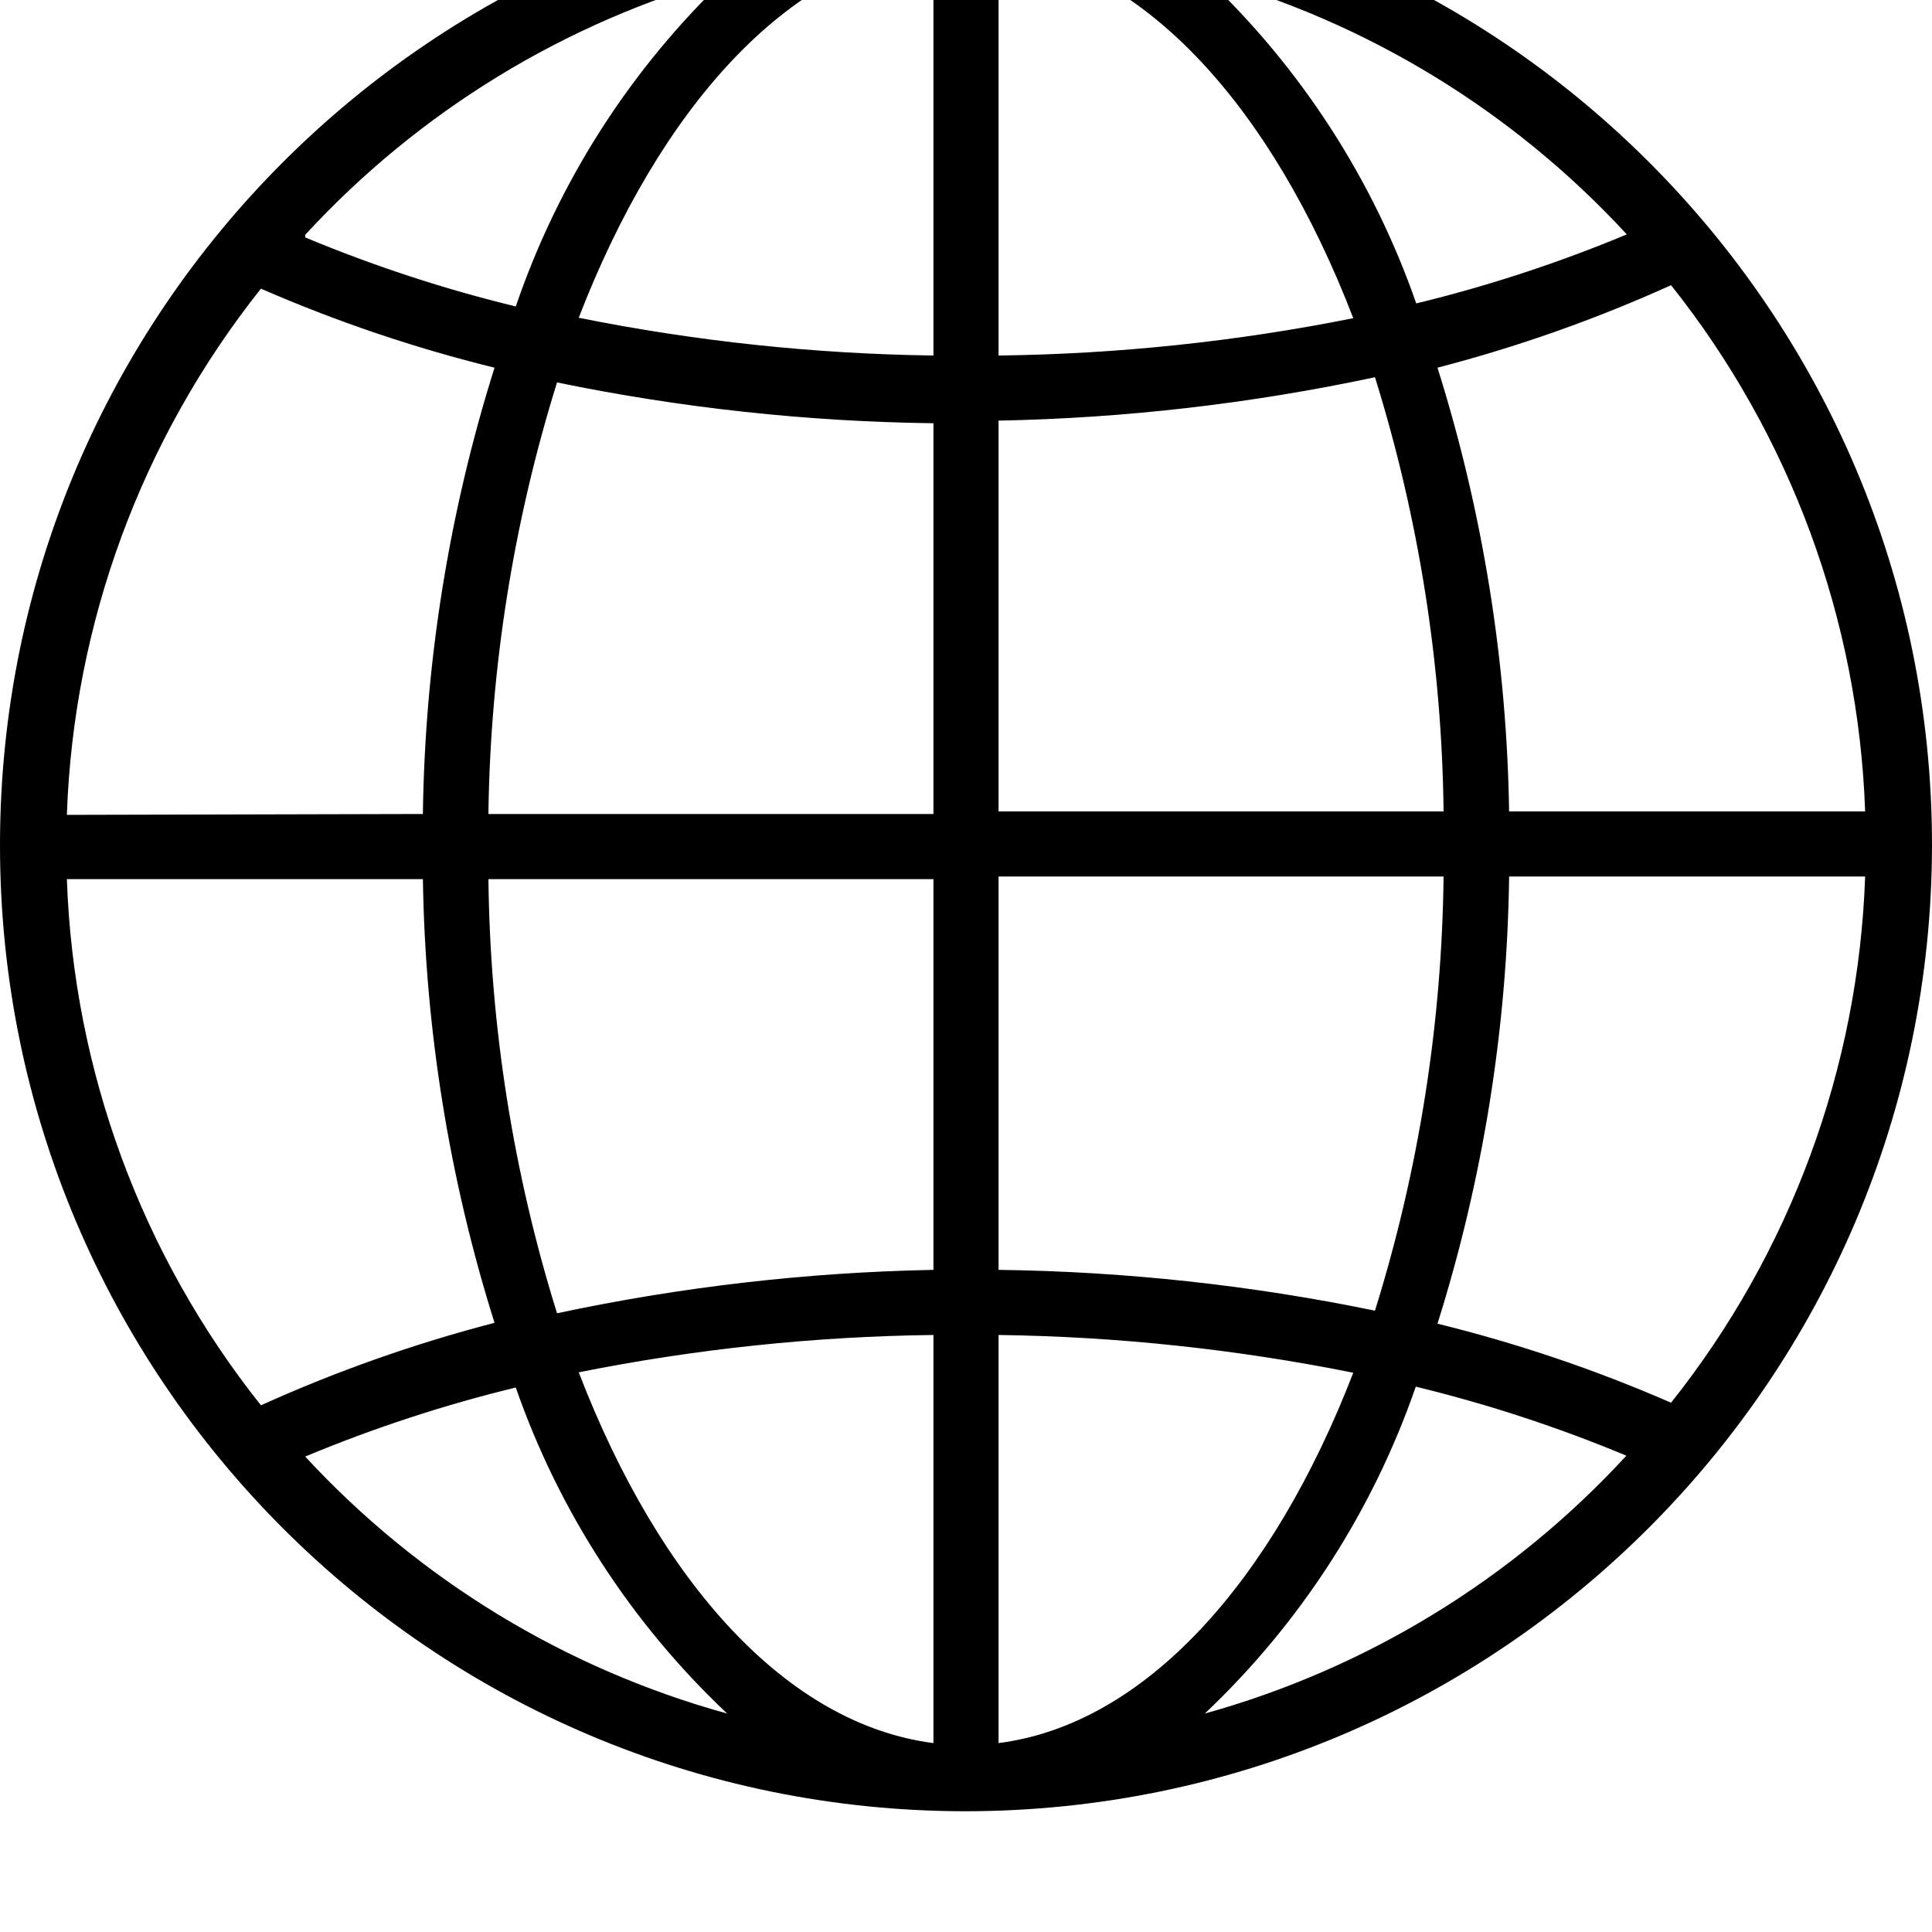
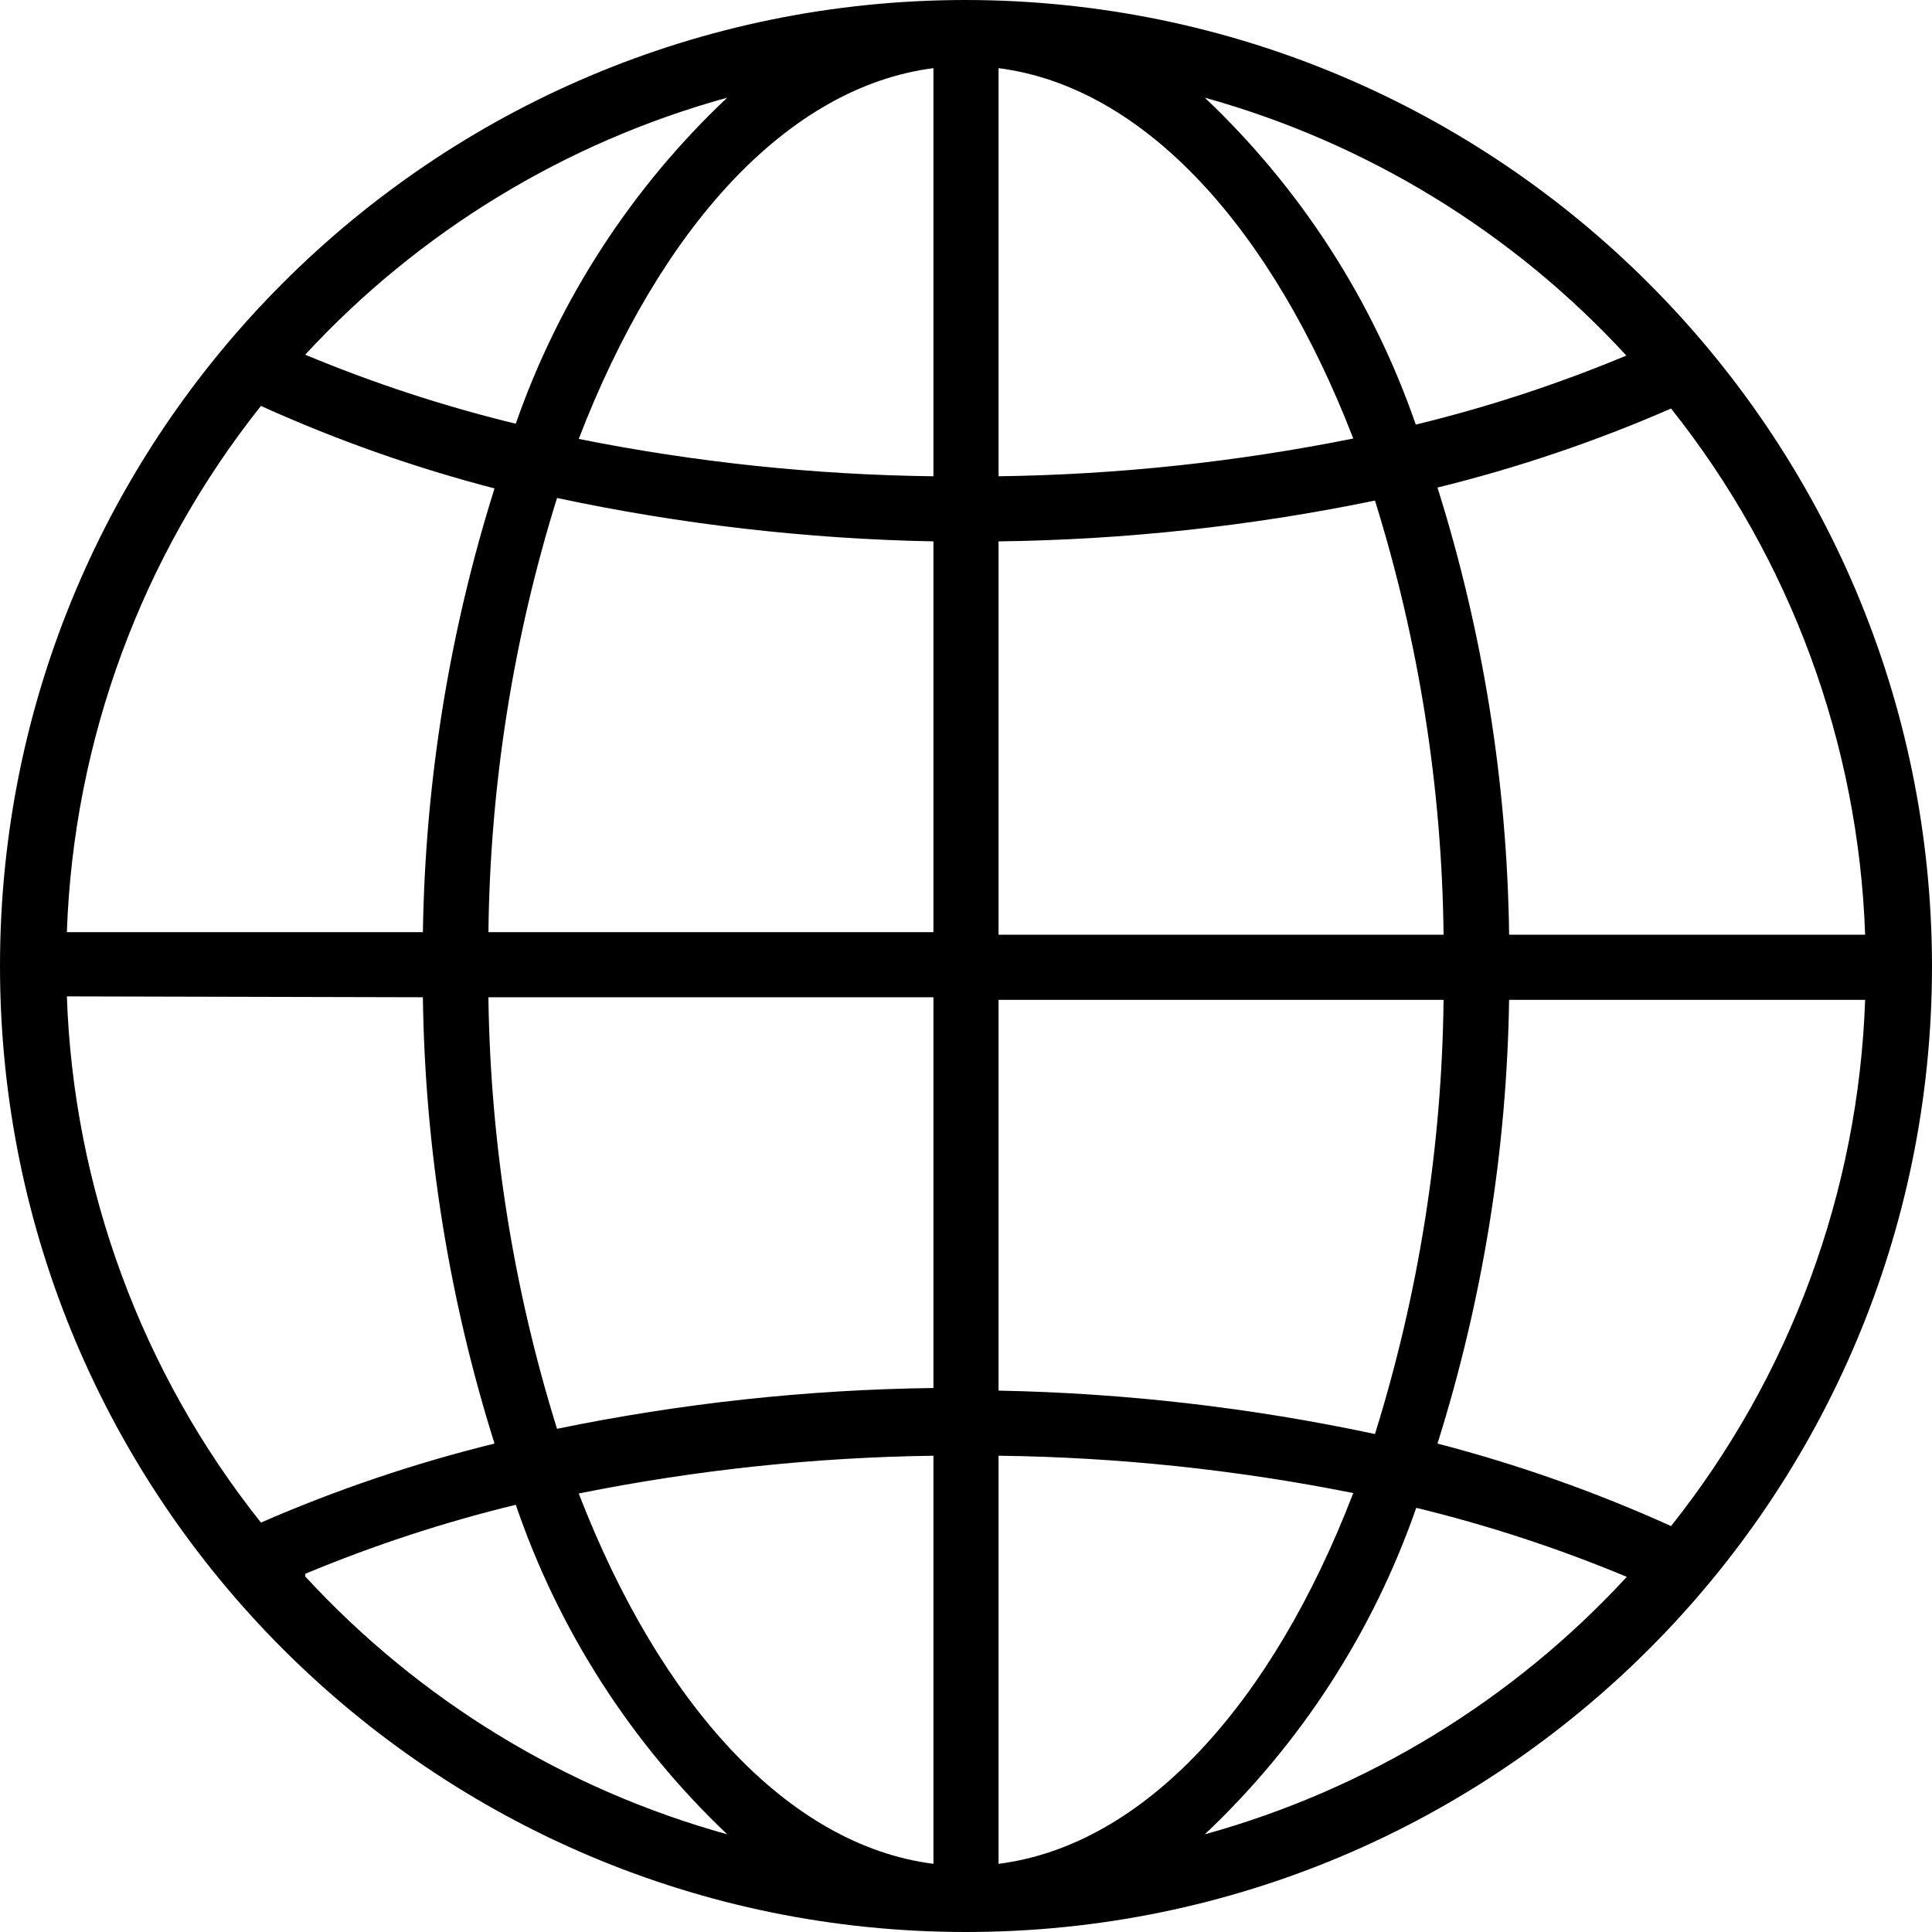
<svg xmlns="http://www.w3.org/2000/svg" viewBox="0 0 1024 1024" role="img" aria-labelledby="internet-title">
-   <path fill="currentColor" d="M512 960c-282.767 0-512-229.233-512-512s229.233-512 512-512 512 229.233 512 512c-0.379 282.614-229.386 511.621-512 512zM862.003 771.543c-36.188-15.104-73.503-27.331-111.606-36.588-22.804 65.905-61.164 125.348-111.831 173.271 85.77-23.839 163.164-71.178 223.437-136.684v0zM529.254 673.055c67.041 0.85 133.847 8.1 199.506 21.627 23.235-74.527 35.482-152.054 36.362-230.113h-235.868v208.486zM529.254 707.564v216.31c77.322-9.892 144.968-84.91 188.006-196.291-61.911-12.452-124.856-19.159-188.006-20.019zM494.746 923.873v-216.31c-63.14 0.778-126.075 7.404-188.006 19.794 43.028 111.831 110.684 186.624 188.006 196.516zM494.746 673.055v-207.104h-235.868c0.881 78.06 13.128 155.576 36.362 230.113 65.618-13.998 132.424-21.709 199.506-23.009zM224.133 465.951h-188.692c3.543 101.581 39.598 199.342 102.861 278.897 39.946-18.074 81.367-32.696 123.802-43.725-24.023-76.37-36.813-155.822-37.97-235.868v0.696zM224.133 431.432c1.085-80.282 13.875-159.969 37.97-236.554-42.383-10.424-83.794-24.433-123.802-41.882-63.263 79.555-99.318 177.316-102.861 278.897l188.692-0.461zM258.877 431.432h235.868v-207.104c-67.041-0.85-133.847-8.1-199.506-21.627-23.03 73.871-35.277 150.671-36.362 228.045v0.686zM494.746 188.436v-216.31c-77.322 9.892-144.968 84.91-188.006 196.291 61.911 12.462 124.856 19.159 188.006 20.019zM529.254-27.873v216.31c63.14-0.778 126.075-7.404 188.006-19.794-43.028-111.831-110.684-186.624-188.006-196.516zM529.254 222.945v207.104h235.868c-0.881-78.06-13.128-155.576-36.362-230.113-65.618 13.998-132.424 21.709-199.506 23.009zM799.867 430.049h188.692c-3.543-101.581-39.598-199.342-102.861-278.897-39.946 18.074-81.367 32.707-123.802 43.725 24.023 76.37 36.813 155.822 37.97 235.868v-0.696zM799.867 464.568c-1.044 80.435-13.834 160.287-37.97 237.015 42.383 10.424 83.794 24.433 123.802 41.882 63.263-79.555 99.318-177.316 102.861-278.897h-188.692zM385.434 908.227c-50.688-47.77-89.129-107.049-112.067-172.81-38.103 9.257-75.418 21.484-111.606 36.588 60.406 65.372 137.882 112.558 223.672 136.223zM161.772 125.839c36.188 15.104 73.503 27.341 111.606 36.588 22.671-66.427 61.133-126.362 112.067-174.653-85.852 23.798-163.328 71.137-223.672 136.684v1.382zM638.566-12.227c50.719 47.841 89.16 107.192 112.067 173.046 38.103-9.247 75.418-21.484 111.606-36.588-60.375-65.464-137.851-112.732-223.672-136.458z" />
+   <path fill="currentColor" d="M512 0c-282.767 0-512 229.233-512 512s229.233 512 512 512 512-229.233 512-512c-0.379-282.614-229.386-511.621-512-512zM862.003 188.457c-36.188 15.104-73.503 27.331-111.606 36.588-22.804-65.905-61.164-125.348-111.831-173.271 85.77 23.839 163.164 71.178 223.437 136.684v0zM529.254 286.945c67.041-0.85 133.847-8.1 199.506-21.627 23.235 74.527 35.482 152.054 36.362 230.113h-235.868v-208.486zM529.254 252.436v-216.31c77.322 9.892 144.968 84.91 188.006 196.291-61.911 12.452-124.856 19.159-188.006 20.019zM494.746 36.127v216.31c-63.14-0.778-126.075-7.404-188.006-19.794 43.028-111.831 110.684-186.624 188.006-196.516zM494.746 286.945v207.104h-235.868c0.881-78.060 13.128-155.576 36.362-230.113 65.618 13.998 132.424 21.709 199.506 23.009zM224.133 494.049h-188.692c3.543-101.581 39.598-199.342 102.861-278.897 39.946 18.074 81.367 32.696 123.802 43.725-24.023 76.37-36.813 155.822-37.97 235.868v-0.696zM224.133 528.568c1.085 80.282 13.875 159.969 37.97 236.554-42.383 10.424-83.794 24.433-123.802 41.882-63.263-79.555-99.318-177.316-102.861-278.897l188.692 0.461zM258.877 528.568h235.868v207.104c-67.041 0.85-133.847 8.1-199.506 21.627-23.030-73.871-35.277-150.671-36.362-228.045v-0.686zM494.746 771.564v216.31c-77.322-9.892-144.968-84.91-188.006-196.291 61.911-12.462 124.856-19.159 188.006-20.019zM529.254 987.873v-216.31c63.14 0.778 126.075 7.404 188.006 19.794-43.028 111.831-110.684 186.624-188.006 196.516zM529.254 737.055v-207.104h235.868c-0.881 78.060-13.128 155.576-36.362 230.113-65.618-13.998-132.424-21.709-199.506-23.009zM799.867 529.951h188.692c-3.543 101.581-39.598 199.342-102.861 278.897-39.946-18.074-81.367-32.707-123.802-43.725 24.023-76.37 36.813-155.822 37.97-235.868v0.696zM799.867 495.432c-1.044-80.435-13.834-160.287-37.97-237.015 42.383-10.424 83.794-24.433 123.802-41.882 63.263 79.555 99.318 177.316 102.861 278.897h-188.692zM385.434 51.773c-50.688 47.77-89.129 107.049-112.067 172.81-38.103-9.257-75.418-21.484-111.606-36.588 60.406-65.372 137.882-112.558 223.672-136.223zM161.772 834.161c36.188-15.104 73.503-27.341 111.606-36.588 22.671 66.427 61.133 126.362 112.067 174.653-85.852-23.798-163.328-71.137-223.672-136.684v-1.382zM638.566 972.227c50.719-47.841 89.16-107.192 112.067-173.046 38.103 9.247 75.418 21.484 111.606 36.588-60.375 65.464-137.851 112.732-223.672 136.458z" />
</svg>
